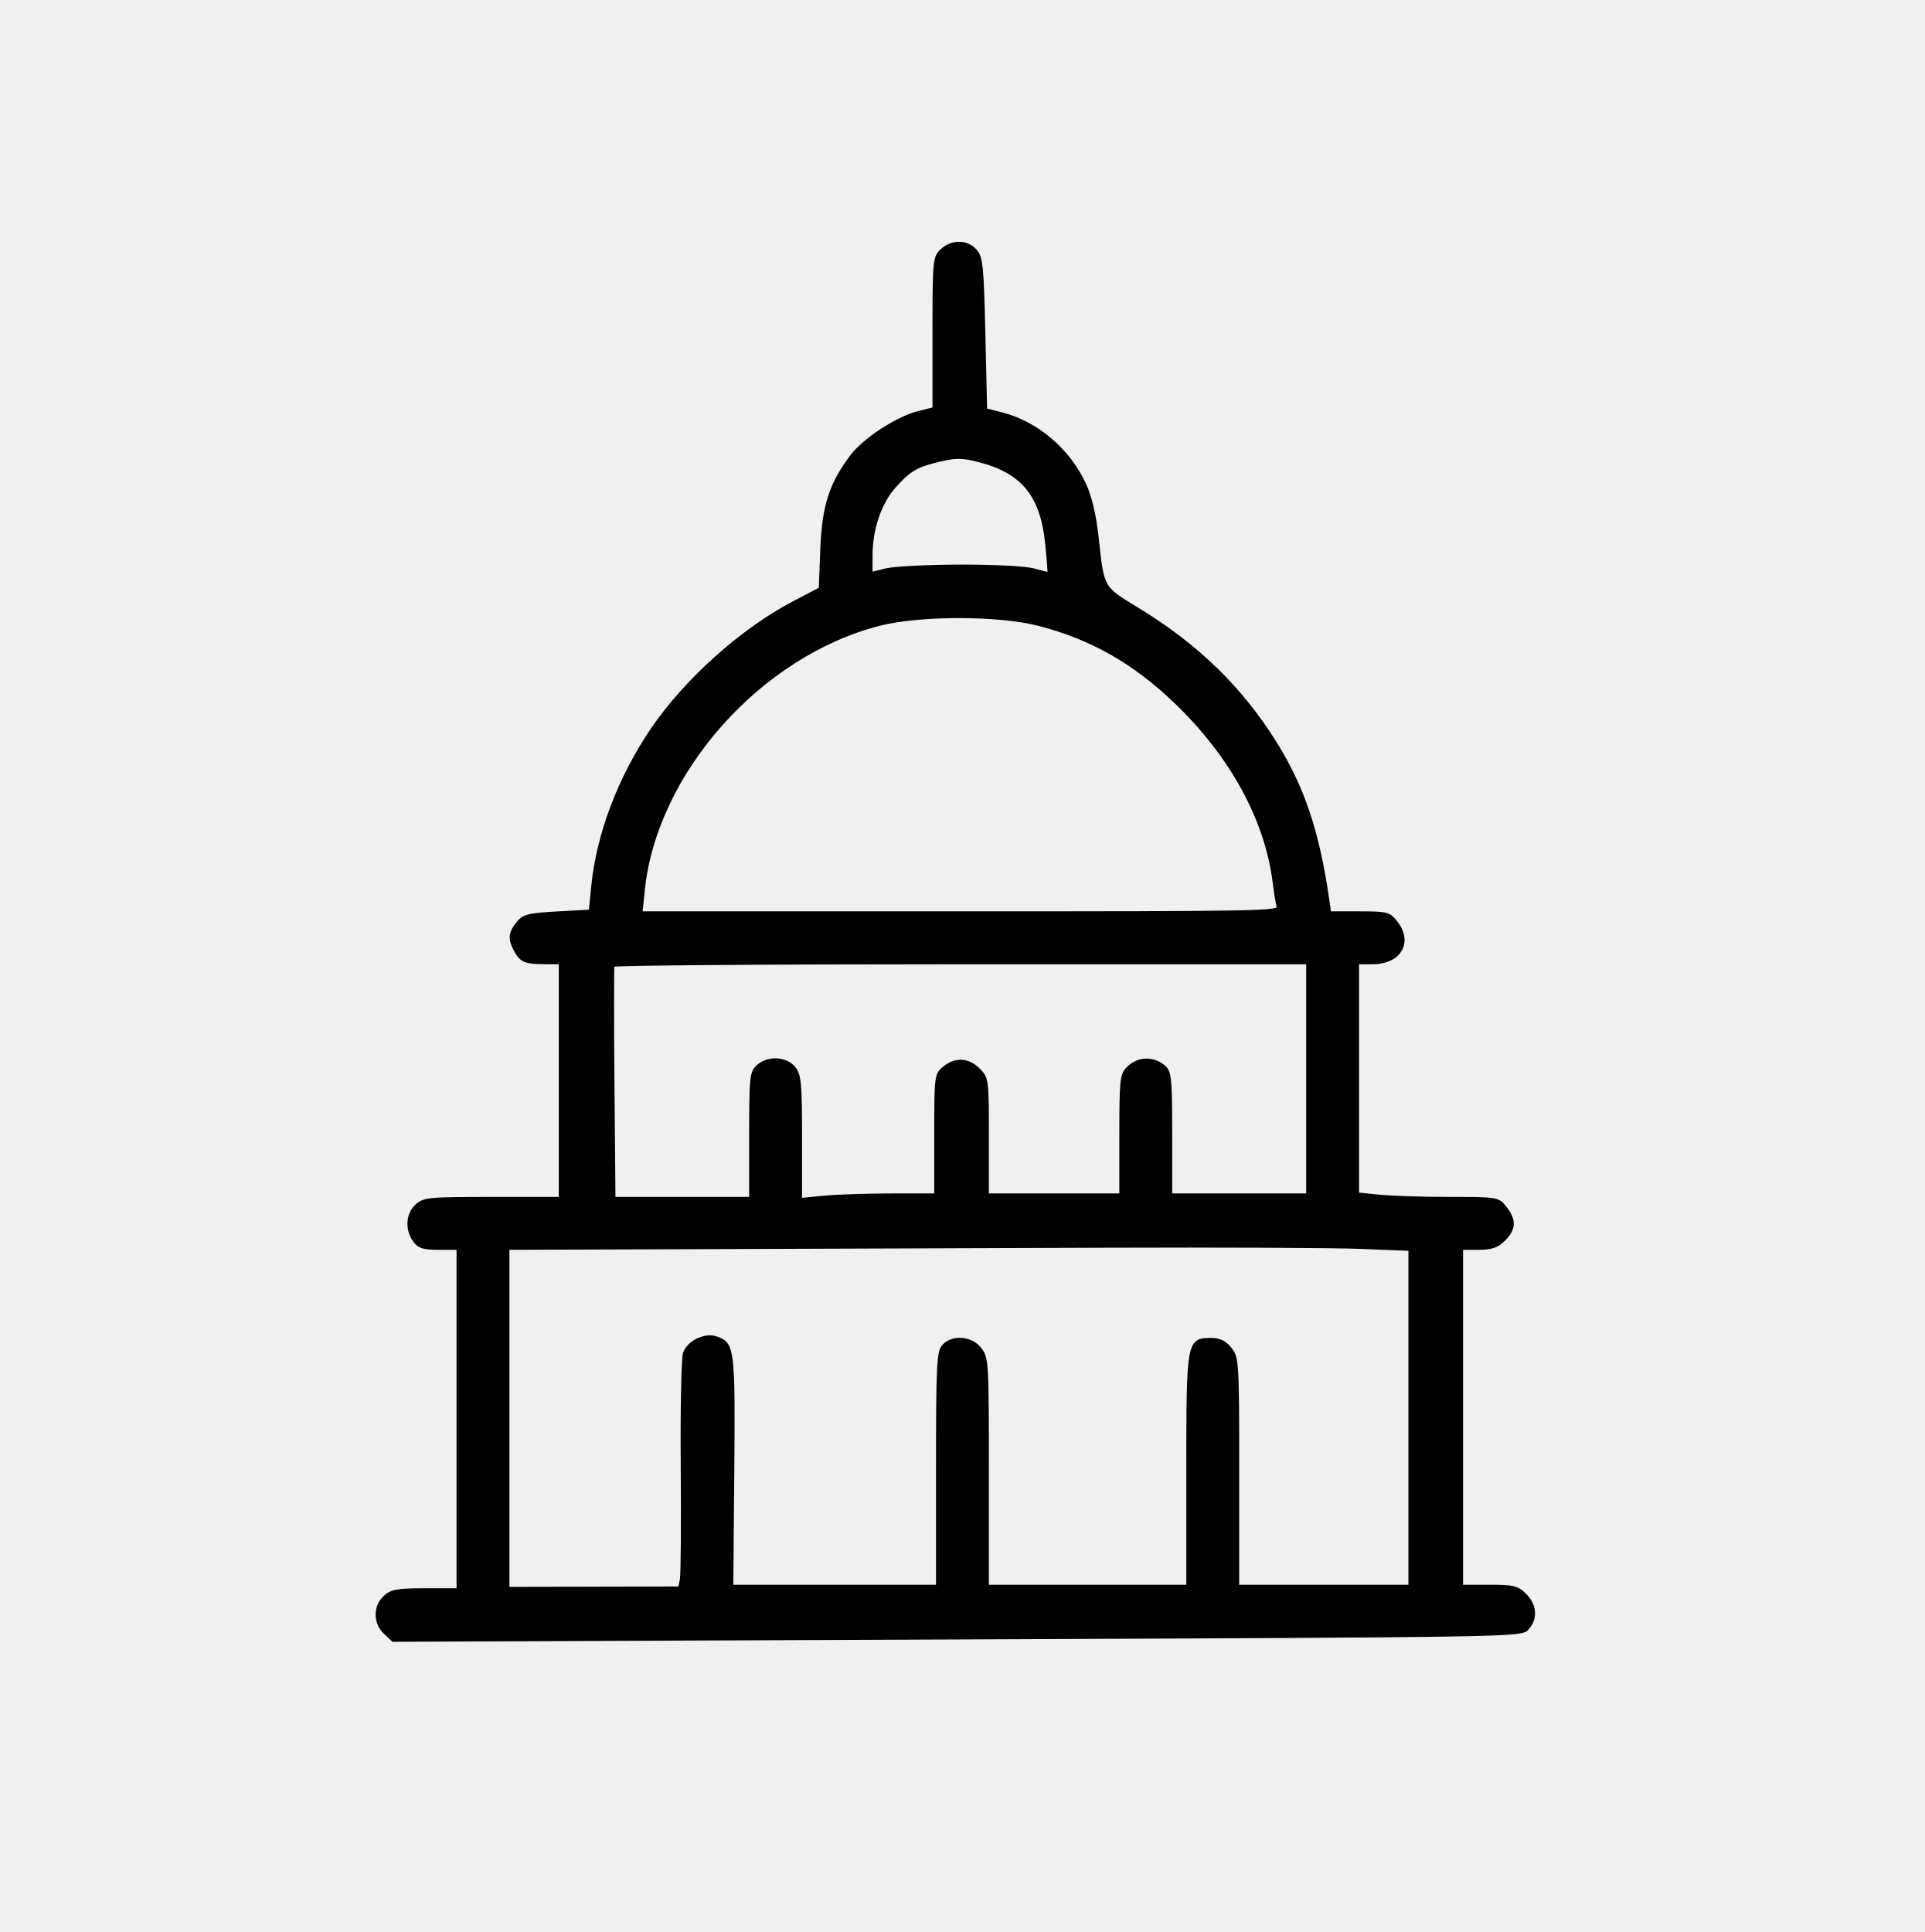
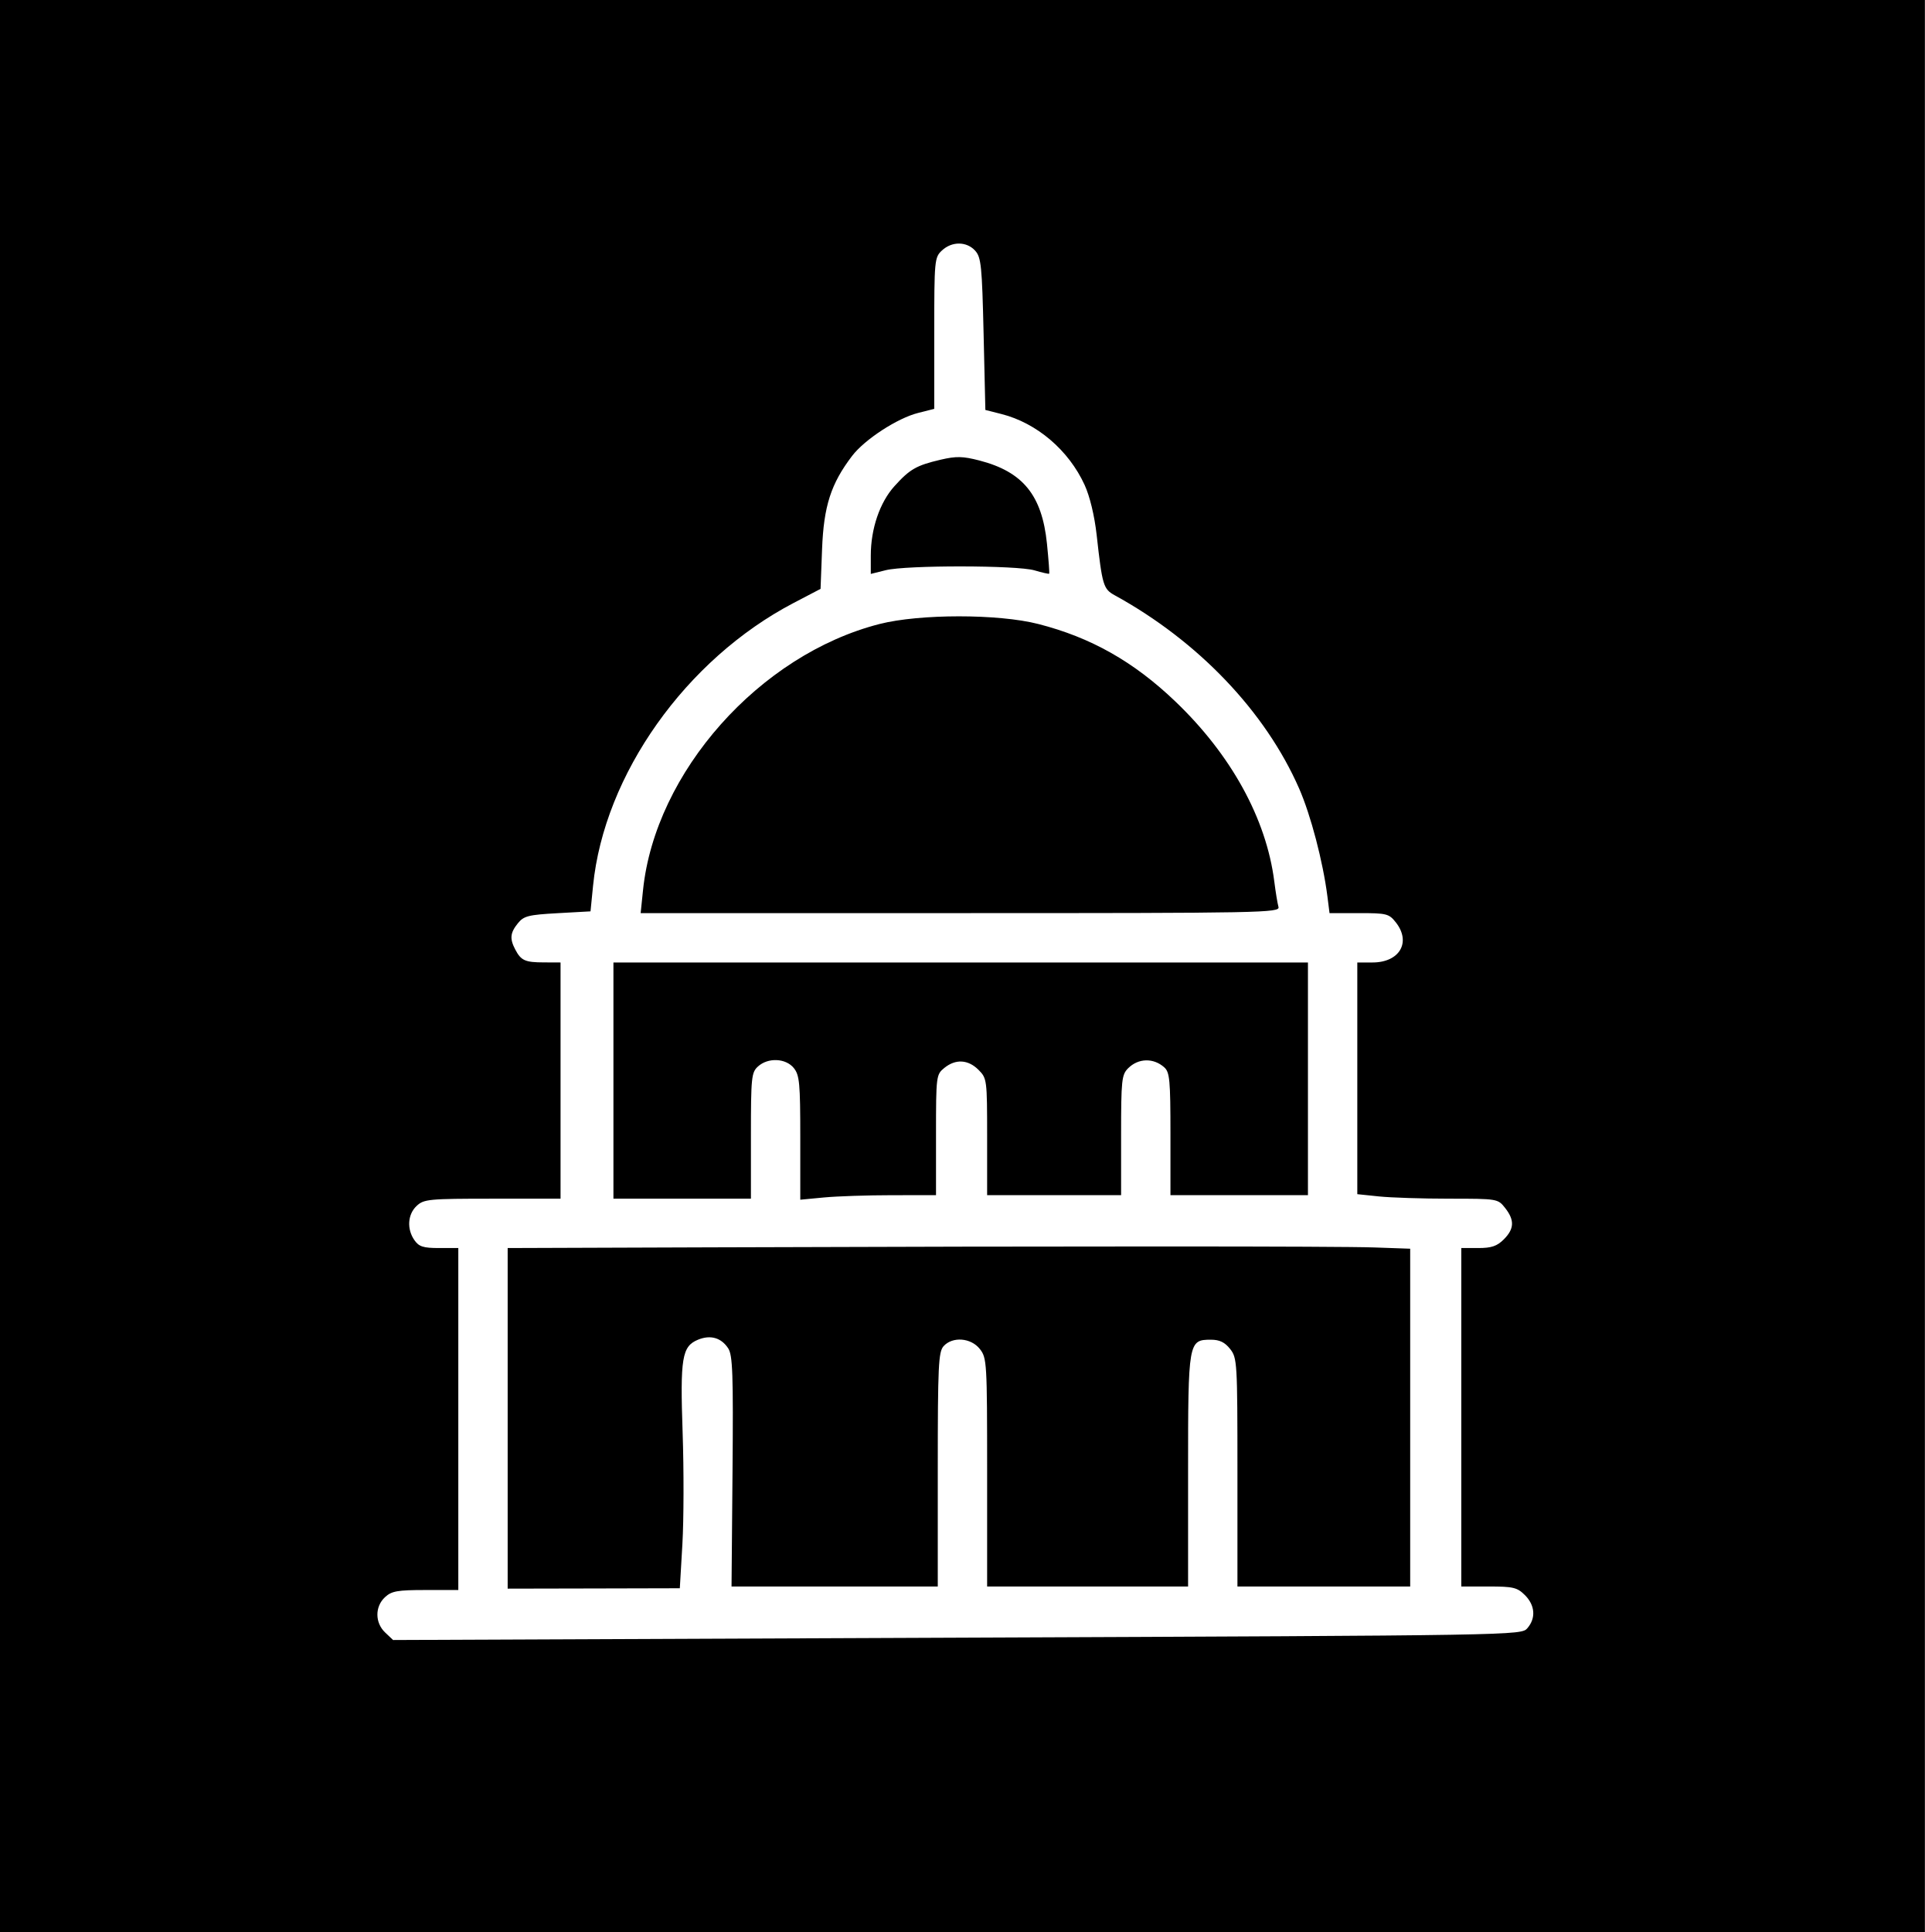
- <svg xmlns="http://www.w3.org/2000/svg" width="546" height="548" viewBox="0 0 546 548">
-   <path d="M 109.25 463.05 C 106.34 460.30 106.31 455.72 109.19 453.04 C 111.07 451.29 112.70 451.00 120.69 451.00 L 130.00 451.00 L 130.00 402.50 L 130.00 354.00 L 124.56 354.00 C 120.07 354.00 118.84 353.61 117.56 351.78 C 115.35 348.63 115.62 344.43 118.19 342.04 C 120.23 340.13 121.64 340.00 139.69 340.00 L 159.00 340.00 L 159.00 306.50 L 159.00 273.00 L 154.25 272.98 C 148.93 272.97 147.80 272.46 146.15 269.32 C 144.54 266.26 144.71 264.58 146.90 261.88 C 148.57 259.81 149.88 259.48 158.15 259.02 L 167.50 258.50 L 168.22 251.25 C 169.68 236.64 175.77 220.59 185.03 206.95 C 194.50 193.01 210.52 178.65 225.12 171.02 L 232.75 167.03 L 233.18 155.77 C 233.65 143.55 235.69 137.21 241.69 129.33 C 245.25 124.66 254.54 118.60 260.45 117.12 L 265.00 115.97 L 265.00 94.52 C 265.00 73.75 265.07 73.01 267.19 71.04 C 270.01 68.41 274.18 68.44 276.60 71.10 C 278.31 72.99 278.55 75.38 279.00 94.74 L 279.50 116.28 L 284.07 117.44 C 294.10 119.98 303.14 127.70 307.66 137.56 C 309.20 140.93 310.46 146.28 311.10 152.18 C 312.74 167.18 312.41 166.59 322.76 172.90 C 339.54 183.13 351.90 195.15 361.62 210.68 C 369.55 223.33 373.79 236.02 376.55 255.25 L 377.09 259.00 L 385.47 259.00 C 393.34 259.00 393.98 259.16 395.93 261.63 C 400.35 267.25 397.00 273.00 389.31 273.00 L 385.00 273.00 L 385.00 305.86 L 385.00 338.72 L 391.15 339.36 C 394.53 339.71 403.49 340.00 411.07 340.00 C 424.77 340.00 424.87 340.02 426.93 342.63 C 429.65 346.10 429.54 348.55 426.55 351.55 C 424.62 353.47 423.05 354.00 419.30 354.00 L 414.50 354.00 L 414.50 402.00 L 414.50 450.00 L 422.30 450.00 C 429.24 450.00 430.36 450.27 432.55 452.45 C 435.43 455.34 435.70 458.96 433.25 461.82 C 431.51 463.86 431.03 463.87 271.50 464.52 L 111.50 465.18 L 109.25 463.05 Z M 193.35 448.00 C 193.61 446.62 193.72 432.23 193.59 416.00 C 193.46 399.77 193.75 385.30 194.24 383.84 C 195.26 380.80 199.85 378.50 202.95 379.49 C 207.91 381.06 208.07 382.33 207.78 417.37 L 207.50 450.00 L 236.75 450.00 L 266.00 450.00 L 266.00 416.83 C 266.00 387.37 266.19 383.45 267.65 381.83 C 270.19 379.03 275.41 379.44 277.93 382.63 C 279.93 385.18 280.00 386.41 280.00 417.63 L 280.00 450.00 L 308.50 450.00 L 337.00 450.00 L 337.00 417.22 C 337.00 380.47 337.08 380.00 343.48 380.00 C 345.93 380.00 347.42 380.72 348.93 382.63 C 350.93 385.18 351.00 386.41 351.00 417.63 L 351.00 450.00 L 375.50 450.00 L 400.00 450.00 L 400.00 402.15 L 400.00 354.31 L 386.25 353.75 C 378.69 353.44 346.18 353.29 314.00 353.41 C 281.82 353.53 230.41 353.71 199.75 353.81 L 144.00 354.00 L 144.00 402.31 L 144.00 450.61 L 168.43 450.56 L 192.86 450.50 L 193.35 448.00 Z M 213.00 322.15 C 213.00 305.54 213.14 304.18 215.01 302.49 C 217.86 299.91 222.88 300.13 225.16 302.94 C 226.79 304.96 227.00 307.21 227.00 322.76 L 227.00 340.29 L 233.75 339.65 C 237.46 339.30 246.12 339.01 253.00 339.01 L 265.50 339.00 L 265.50 321.91 C 265.50 305.16 265.55 304.79 267.86 302.91 C 271.07 300.31 274.60 300.51 277.55 303.45 C 279.95 305.86 280.00 306.22 280.00 322.45 L 280.00 339.00 L 299.00 339.00 L 318.00 339.00 L 318.00 322.00 C 318.00 306.33 318.16 304.84 320.00 303.00 C 322.88 300.12 327.20 300.01 330.25 302.75 C 331.79 304.12 332.00 306.40 332.00 321.65 L 332.00 339.00 L 351.50 339.00 L 371.00 339.00 L 371.00 306.00 L 371.00 273.00 L 272.56 273.00 C 218.42 273.00 173.98 273.34 173.81 273.75 C 173.64 274.16 173.63 289.24 173.79 307.25 L 174.08 340.00 L 193.54 340.00 L 213.00 340.00 L 213.00 322.15 Z M 362.64 257.25 C 362.37 256.29 361.83 253.03 361.45 250.00 C 359.19 232.24 349.21 214.08 333.36 198.94 C 321.56 187.66 309.42 180.80 294.50 176.99 C 283.18 174.09 260.84 174.10 249.50 176.99 C 215.46 185.68 185.82 219.04 182.39 252.52 L 181.72 259.00 L 272.43 259.00 C 358.34 259.00 363.11 258.91 362.64 257.25 Z M 272.50 160.64 C 282.60 160.63 291.10 161.09 293.44 161.78 C 295.61 162.42 297.48 162.85 297.60 162.72 C 297.72 162.60 297.43 158.76 296.97 154.19 C 295.57 140.47 290.17 133.82 277.82 130.62 C 273.10 129.40 271.25 129.36 266.82 130.39 C 259.92 132.01 258.08 133.06 253.72 137.89 C 249.55 142.50 247.00 149.98 247.00 157.58 L 247.00 162.79 L 251.25 161.73 C 253.59 161.15 263.15 160.66 272.50 160.64 Z" fill="#000000" stroke="#000000" fill-rule="evenodd" />
+ <svg xmlns="http://www.w3.org/2000/svg" version="1.1" width="546" height="548" viewBox="0 0 546 548">
+   <rect width="100%" height="100%" fill="#ffffff" />
+   <path stroke="none" fill="#000000" fill-rule="evenodd" d="M0.00,274.00L0.00,0.00L273.00,0.00L546.00,0.00L546.00,274.00L546.00,548.00L273.00,548.00L0.00,548.00L0.00,274.00ZM433.25,461.82C435.70,458.96 435.43,455.34 432.55,452.45C430.36,450.27 429.24,450.00 422.30,450.00L414.50,450.00L414.50,402.00L414.50,354.00L419.30,354.00C423.05,354.00 424.62,353.47 426.55,351.55C429.54,348.55 429.65,346.10 426.93,342.63C424.87,340.02 424.77,340.00 411.07,340.00C403.49,340.00 394.53,339.71 391.15,339.36L385.00,338.72L385.00,305.86L385.00,273.00L389.31,273.00C397.00,273.00 400.35,267.25 395.93,261.63C393.98,259.16 393.34,259.00 385.49,259.00L377.12,259.00L376.52,254.25C375.26,244.38 371.81,231.22 368.50,223.66C358.95,201.85 339.87,181.85 316.23,168.87C312.96,167.08 312.66,166.09 311.06,151.67C310.45,146.27 309.13,140.78 307.65,137.55C303.14,127.70 294.09,119.98 284.07,117.44L279.50,116.28L279.00,94.74C278.55,75.38 278.31,72.99 276.60,71.10C274.18,68.44 270.01,68.41 267.19,71.04C265.07,73.01 265.00,73.75 265.00,94.52L265.00,115.97L260.45,117.12C254.54,118.60 245.25,124.66 241.69,129.33C235.69,137.21 233.65,143.55 233.18,155.77L232.75,167.03L225.12,171.02C194.56,187.00 171.37,219.69 168.22,251.25L167.50,258.50L158.15,259.02C149.88,259.48 148.57,259.81 146.90,261.88C144.71,264.58 144.54,266.26 146.15,269.32C147.80,272.46 148.93,272.97 154.25,272.98L159.00,273.00L159.00,306.50L159.00,340.00L139.69,340.00C121.64,340.00 120.23,340.13 118.19,342.04C115.62,344.43 115.35,348.63 117.56,351.78C118.84,353.61 120.07,354.00 124.56,354.00L130.00,354.00L130.00,402.50L130.00,451.00L120.69,451.00C112.70,451.00 111.07,451.29 109.19,453.04C106.31,455.72 106.34,460.30 109.25,463.05L111.50,465.18L271.50,464.52C431.03,463.87 431.51,463.86 433.25,461.82ZM144.00,402.31L144.00,354.00L202.25,353.80C304.35,353.45 379.19,353.47 389.75,353.83L400.00,354.19L400.00,402.09L400.00,450.00L375.50,450.00L351.00,450.00L351.00,417.63C351.00,386.41 350.93,385.18 348.93,382.63C347.42,380.72 345.93,380.00 343.48,380.00C337.08,380.00 337.00,380.47 337.00,417.22L337.00,450.00L308.50,450.00L280.00,450.00L280.00,417.63C280.00,386.41 279.93,385.18 277.93,382.63C275.41,379.44 270.19,379.03 267.65,381.83C266.19,383.45 266.00,387.37 266.00,416.83L266.00,450.00L236.75,450.00L207.50,450.00L207.78,417.37C208.01,389.71 207.83,384.38 206.55,382.44C204.57,379.42 201.51,378.55 197.99,380.00C193.43,381.89 192.90,385.12 193.63,406.43C193.99,416.92 193.96,431.12 193.56,438.00L192.83,450.50L168.41,450.56L144.00,450.61L144.00,402.31ZM174.00,306.50L174.00,273.00L272.50,273.00L371.00,273.00L371.00,306.00L371.00,339.00L351.50,339.00L332.00,339.00L332.00,321.65C332.00,306.40 331.79,304.12 330.25,302.75C327.20,300.01 322.88,300.12 320.00,303.00C318.16,304.84 318.00,306.33 318.00,322.00L318.00,339.00L299.00,339.00L280.00,339.00L280.00,322.45C280.00,306.22 279.95,305.86 277.55,303.45C274.60,300.51 271.07,300.31 267.86,302.91C265.55,304.79 265.50,305.16 265.50,321.91L265.50,339.00L253.00,339.01C246.12,339.01 237.46,339.30 233.75,339.65L227.00,340.29L227.00,322.76C227.00,307.21 226.79,304.96 225.16,302.94C222.88,300.13 217.86,299.91 215.01,302.49C213.14,304.18 213.00,305.54 213.00,322.15L213.00,340.00L193.50,340.00L174.00,340.00L174.00,306.50ZM182.39,252.52C185.82,219.04 215.46,185.68 249.50,176.99C260.84,174.10 283.18,174.09 294.50,176.99C309.42,180.80 321.56,187.66 333.36,198.94C349.21,214.08 359.19,232.24 361.45,250.00C361.83,253.03 362.37,256.29 362.64,257.25C363.11,258.91 358.34,259.00 272.43,259.00L181.72,259.00L182.39,252.52ZM247.00,157.58C247.00,149.98 249.55,142.50 253.72,137.89C258.08,133.06 259.92,132.01 266.82,130.39C271.25,129.36 273.10,129.40 277.82,130.62C290.17,133.82 295.57,140.47 296.97,154.19C297.43,158.76 297.72,162.60 297.60,162.72C297.48,162.85 295.61,162.42 293.44,161.78C288.48,160.31 257.08,160.28 251.25,161.73L247.00,162.79L247.00,157.58Z" />
</svg>
